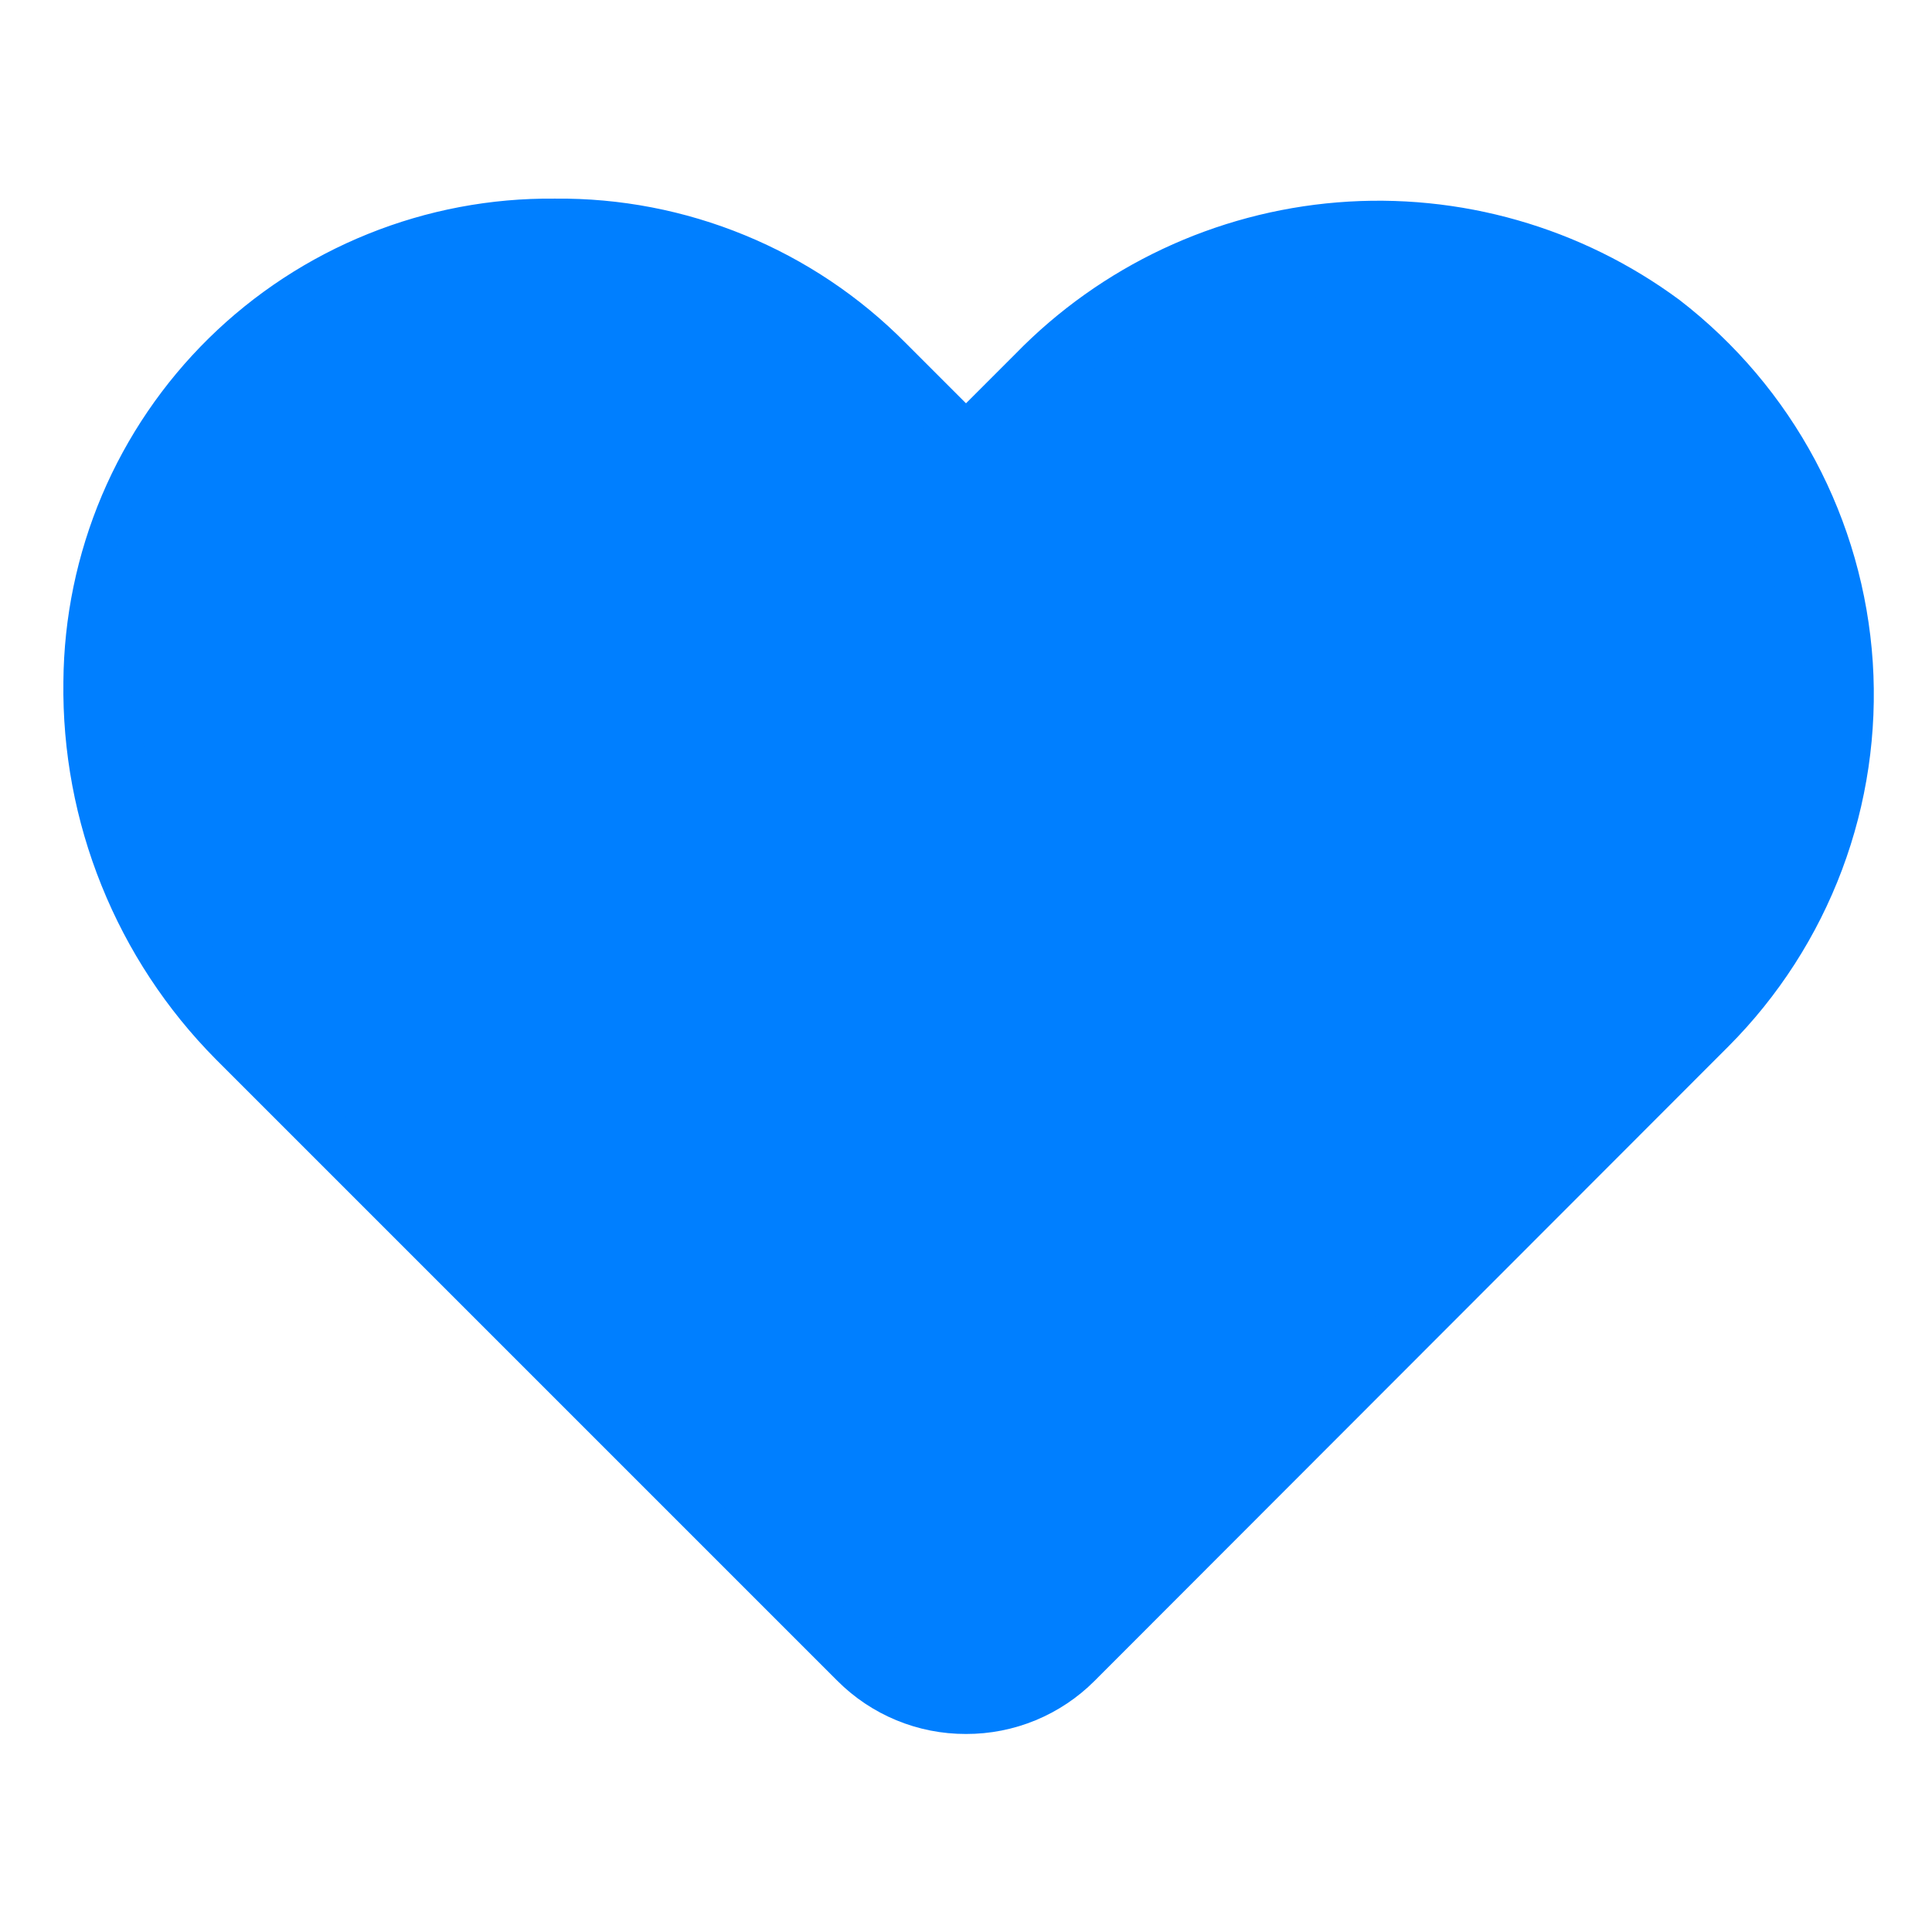
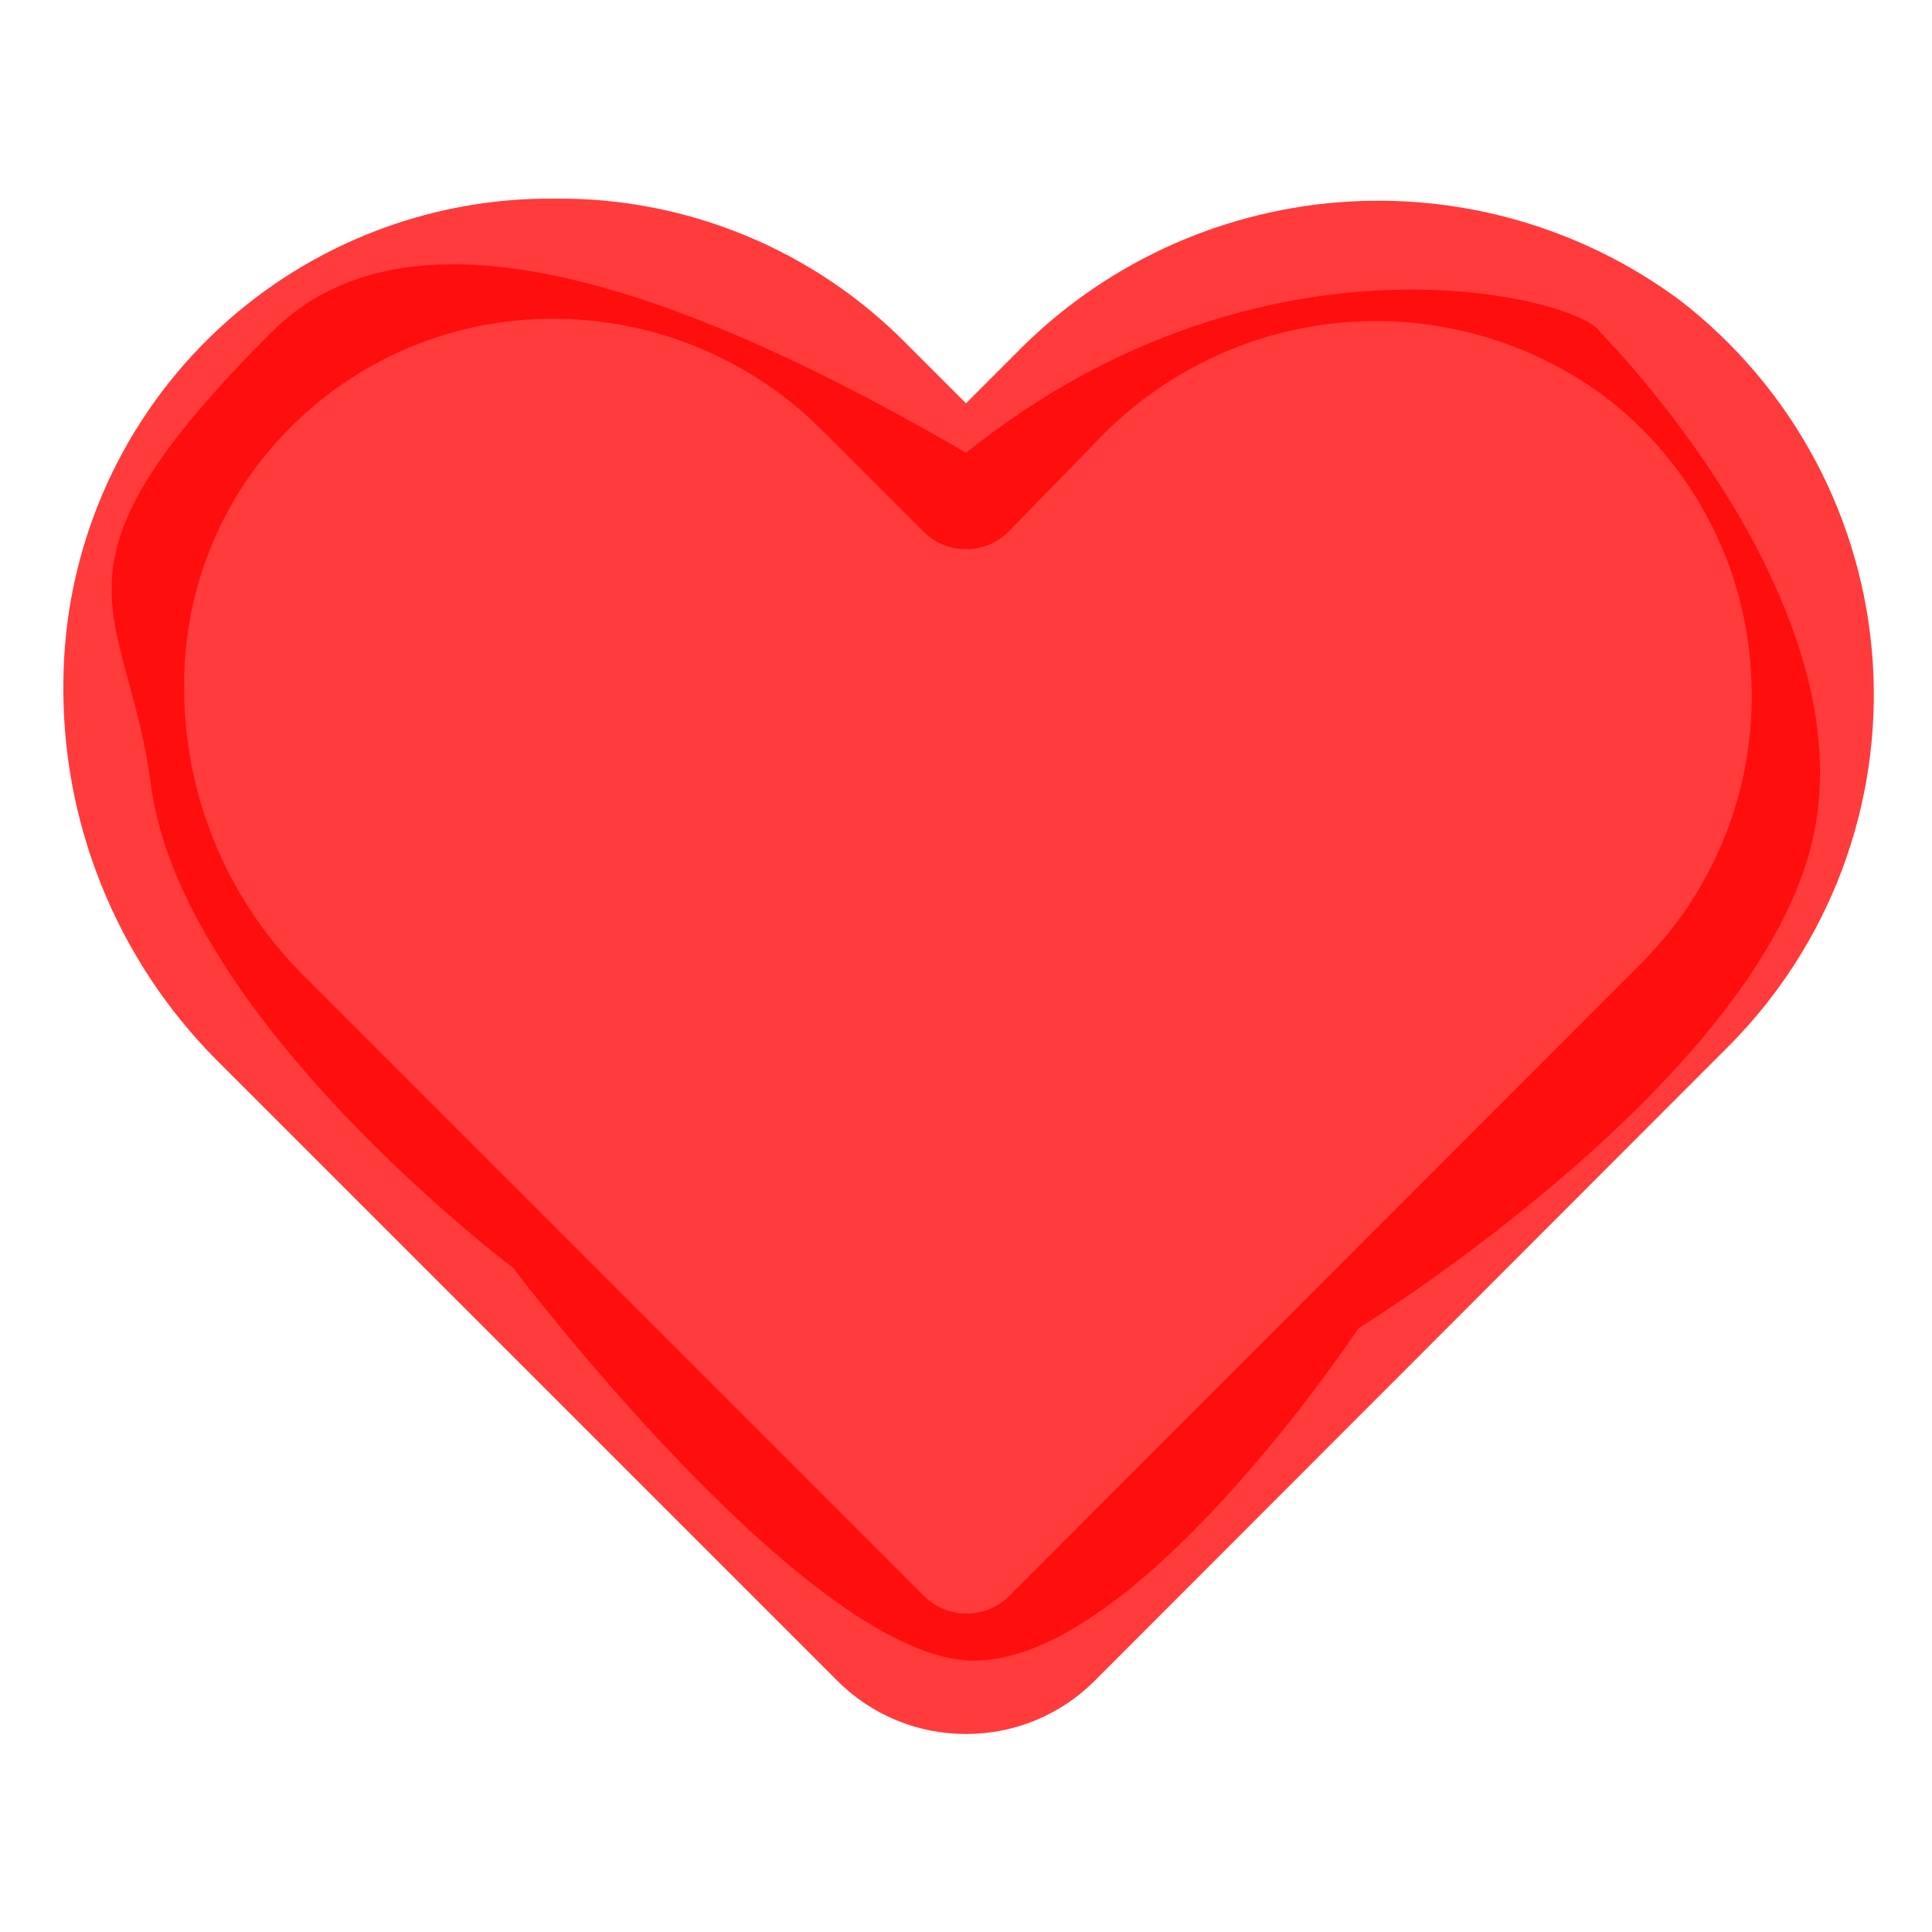
- <svg xmlns="http://www.w3.org/2000/svg" width="32" height="32" viewBox="0 0 32 32" fill="none">
-   <path d="M16 28.72C15.604 28.721 15.213 28.644 14.847 28.493C14.482 28.342 14.149 28.12 13.87 27.84L3.57 17.54C2.756 16.718 2.114 15.741 1.682 14.668C1.249 13.595 1.034 12.447 1.05 11.29C1.058 10.23 1.275 9.182 1.688 8.205C2.102 7.229 2.704 6.344 3.46 5.601C4.216 4.858 5.112 4.271 6.095 3.875C7.078 3.478 8.13 3.279 9.19 3.29C10.269 3.279 11.339 3.485 12.337 3.896C13.335 4.306 14.241 4.913 15 5.68L16 6.68L16.82 5.86C18.236 4.407 20.131 3.516 22.153 3.352C24.176 3.188 26.189 3.763 27.82 4.97C28.748 5.685 29.514 6.59 30.066 7.624C30.617 8.658 30.942 9.798 31.019 10.967C31.095 12.136 30.922 13.309 30.51 14.406C30.098 15.503 29.457 16.5 28.63 17.33L18.13 27.84C17.851 28.12 17.518 28.342 17.153 28.493C16.787 28.644 16.395 28.721 16 28.72ZM9.15 5.28C7.561 5.278 6.033 5.895 4.89 7C4.307 7.561 3.844 8.233 3.528 8.977C3.212 9.721 3.049 10.521 3.05 11.33C3.041 12.219 3.209 13.101 3.544 13.925C3.879 14.749 4.373 15.499 5 16.13L15.3 26.43C15.393 26.524 15.504 26.598 15.625 26.649C15.747 26.7 15.878 26.726 16.01 26.726C16.142 26.726 16.273 26.7 16.395 26.649C16.516 26.598 16.627 26.524 16.72 26.43L27.23 15.91C27.847 15.28 28.324 14.527 28.629 13.699C28.934 12.872 29.06 11.99 29 11.11C28.947 10.221 28.702 9.355 28.282 8.569C27.863 7.784 27.279 7.099 26.57 6.56C25.326 5.643 23.791 5.209 22.251 5.34C20.712 5.471 19.272 6.157 18.2 7.27L16.71 8.8C16.617 8.894 16.506 8.968 16.385 9.019C16.263 9.07 16.132 9.096 16 9.096C15.868 9.096 15.737 9.07 15.615 9.019C15.493 8.968 15.383 8.894 15.29 8.8L13.59 7.1C12.419 5.939 10.839 5.286 9.19 5.28H9.15Z" fill="#007FFF" />
-   <path d="M4.5 5.5C6.391 3.609 10 4 16 7.5C21 3.5 26.236 4.973 26.5 5.5C26.5 5.5 31 10 30 14C29 18 22.5 22 22.5 22C22.5 22 18.733 27.695 16 27.5C13.266 27.305 8.5 21 8.5 21C8.5 21 3.008 16.872 2.5 13C2.106 9.994 0.5 9.5 4.5 5.5Z" fill="#007FFF" />
+ <svg xmlns="http://www.w3.org/2000/svg" width="32" height="32" viewBox="0 0 32 32" fill="#ff0000c4">
+   <path d="M16 28.72C15.604 28.721 15.213 28.644 14.847 28.493C14.482 28.342 14.149 28.12 13.87 27.84L3.57 17.54C2.756 16.718 2.114 15.741 1.682 14.668C1.249 13.595 1.034 12.447 1.05 11.29C1.058 10.23 1.275 9.182 1.688 8.205C2.102 7.229 2.704 6.344 3.46 5.601C4.216 4.858 5.112 4.271 6.095 3.875C7.078 3.478 8.13 3.279 9.19 3.29C10.269 3.279 11.339 3.485 12.337 3.896C13.335 4.306 14.241 4.913 15 5.68L16 6.68L16.82 5.86C18.236 4.407 20.131 3.516 22.153 3.352C24.176 3.188 26.189 3.763 27.82 4.97C28.748 5.685 29.514 6.59 30.066 7.624C30.617 8.658 30.942 9.798 31.019 10.967C31.095 12.136 30.922 13.309 30.51 14.406C30.098 15.503 29.457 16.5 28.63 17.33L18.13 27.84C17.851 28.12 17.518 28.342 17.153 28.493C16.787 28.644 16.395 28.721 16 28.72ZM9.15 5.28C7.561 5.278 6.033 5.895 4.89 7C4.307 7.561 3.844 8.233 3.528 8.977C3.212 9.721 3.049 10.521 3.05 11.33C3.041 12.219 3.209 13.101 3.544 13.925C3.879 14.749 4.373 15.499 5 16.13L15.3 26.43C15.393 26.524 15.504 26.598 15.625 26.649C15.747 26.7 15.878 26.726 16.01 26.726C16.142 26.726 16.273 26.7 16.395 26.649C16.516 26.598 16.627 26.524 16.72 26.43L27.23 15.91C27.847 15.28 28.324 14.527 28.629 13.699C28.934 12.872 29.06 11.99 29 11.11C28.947 10.221 28.702 9.355 28.282 8.569C27.863 7.784 27.279 7.099 26.57 6.56C25.326 5.643 23.791 5.209 22.251 5.34C20.712 5.471 19.272 6.157 18.2 7.27L16.71 8.8C16.617 8.894 16.506 8.968 16.385 9.019C16.263 9.07 16.132 9.096 16 9.096C15.868 9.096 15.737 9.07 15.615 9.019C15.493 8.968 15.383 8.894 15.29 8.8L13.59 7.1C12.419 5.939 10.839 5.286 9.19 5.28H9.15Z" />
+   <path d="M4.5 5.5C6.391 3.609 10 4 16 7.5C21 3.5 26.236 4.973 26.5 5.5C26.5 5.5 31 10 30 14C29 18 22.5 22 22.5 22C22.5 22 18.733 27.695 16 27.5C13.266 27.305 8.5 21 8.5 21C8.5 21 3.008 16.872 2.5 13C2.106 9.994 0.5 9.5 4.5 5.5Z" />
</svg>
